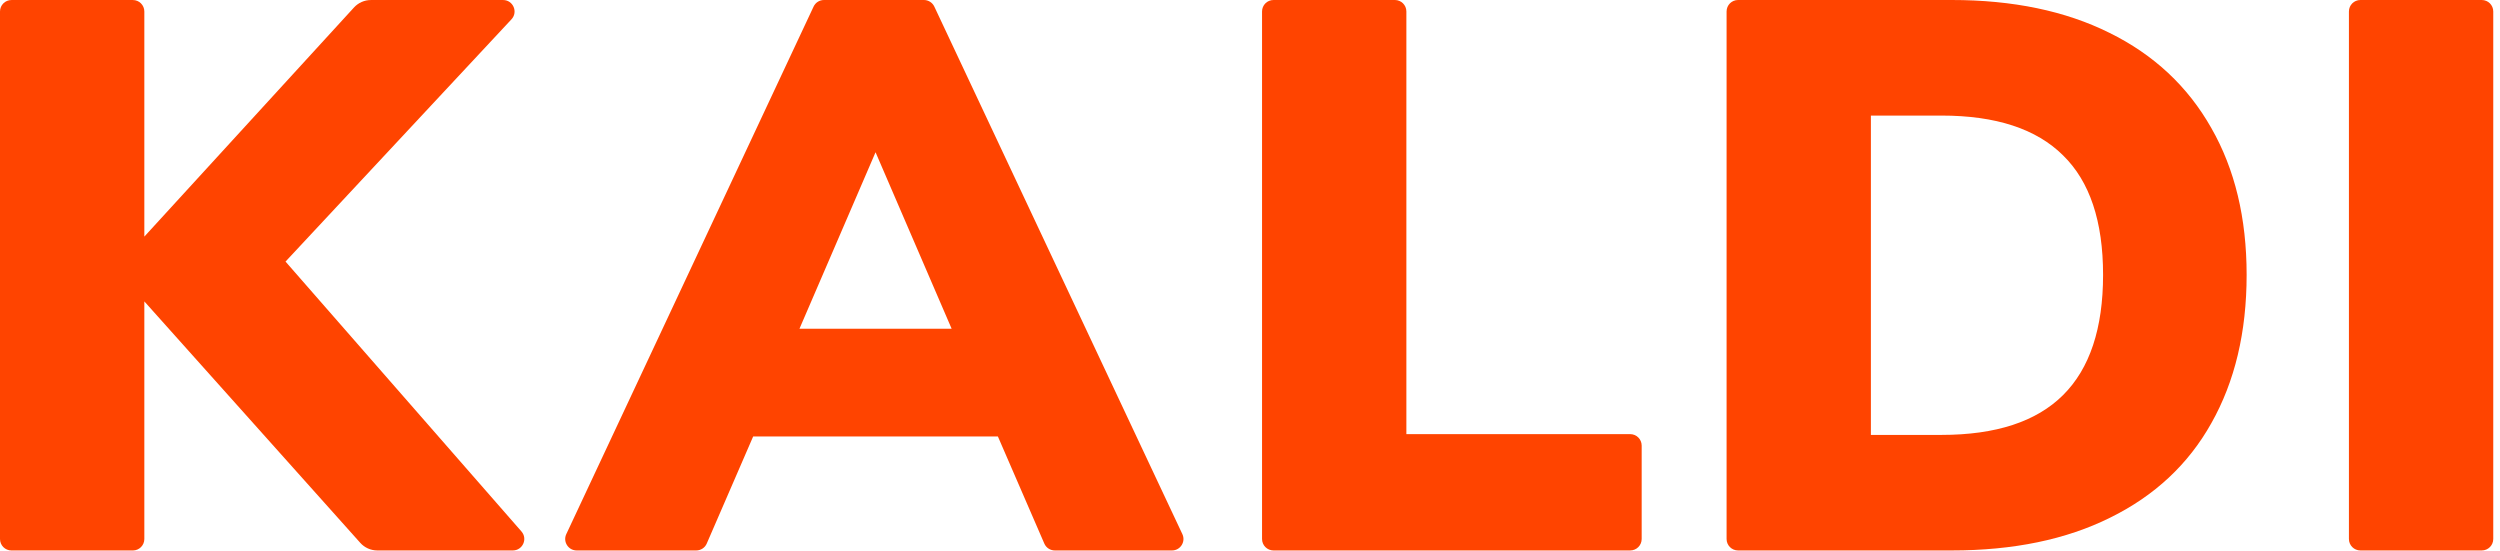
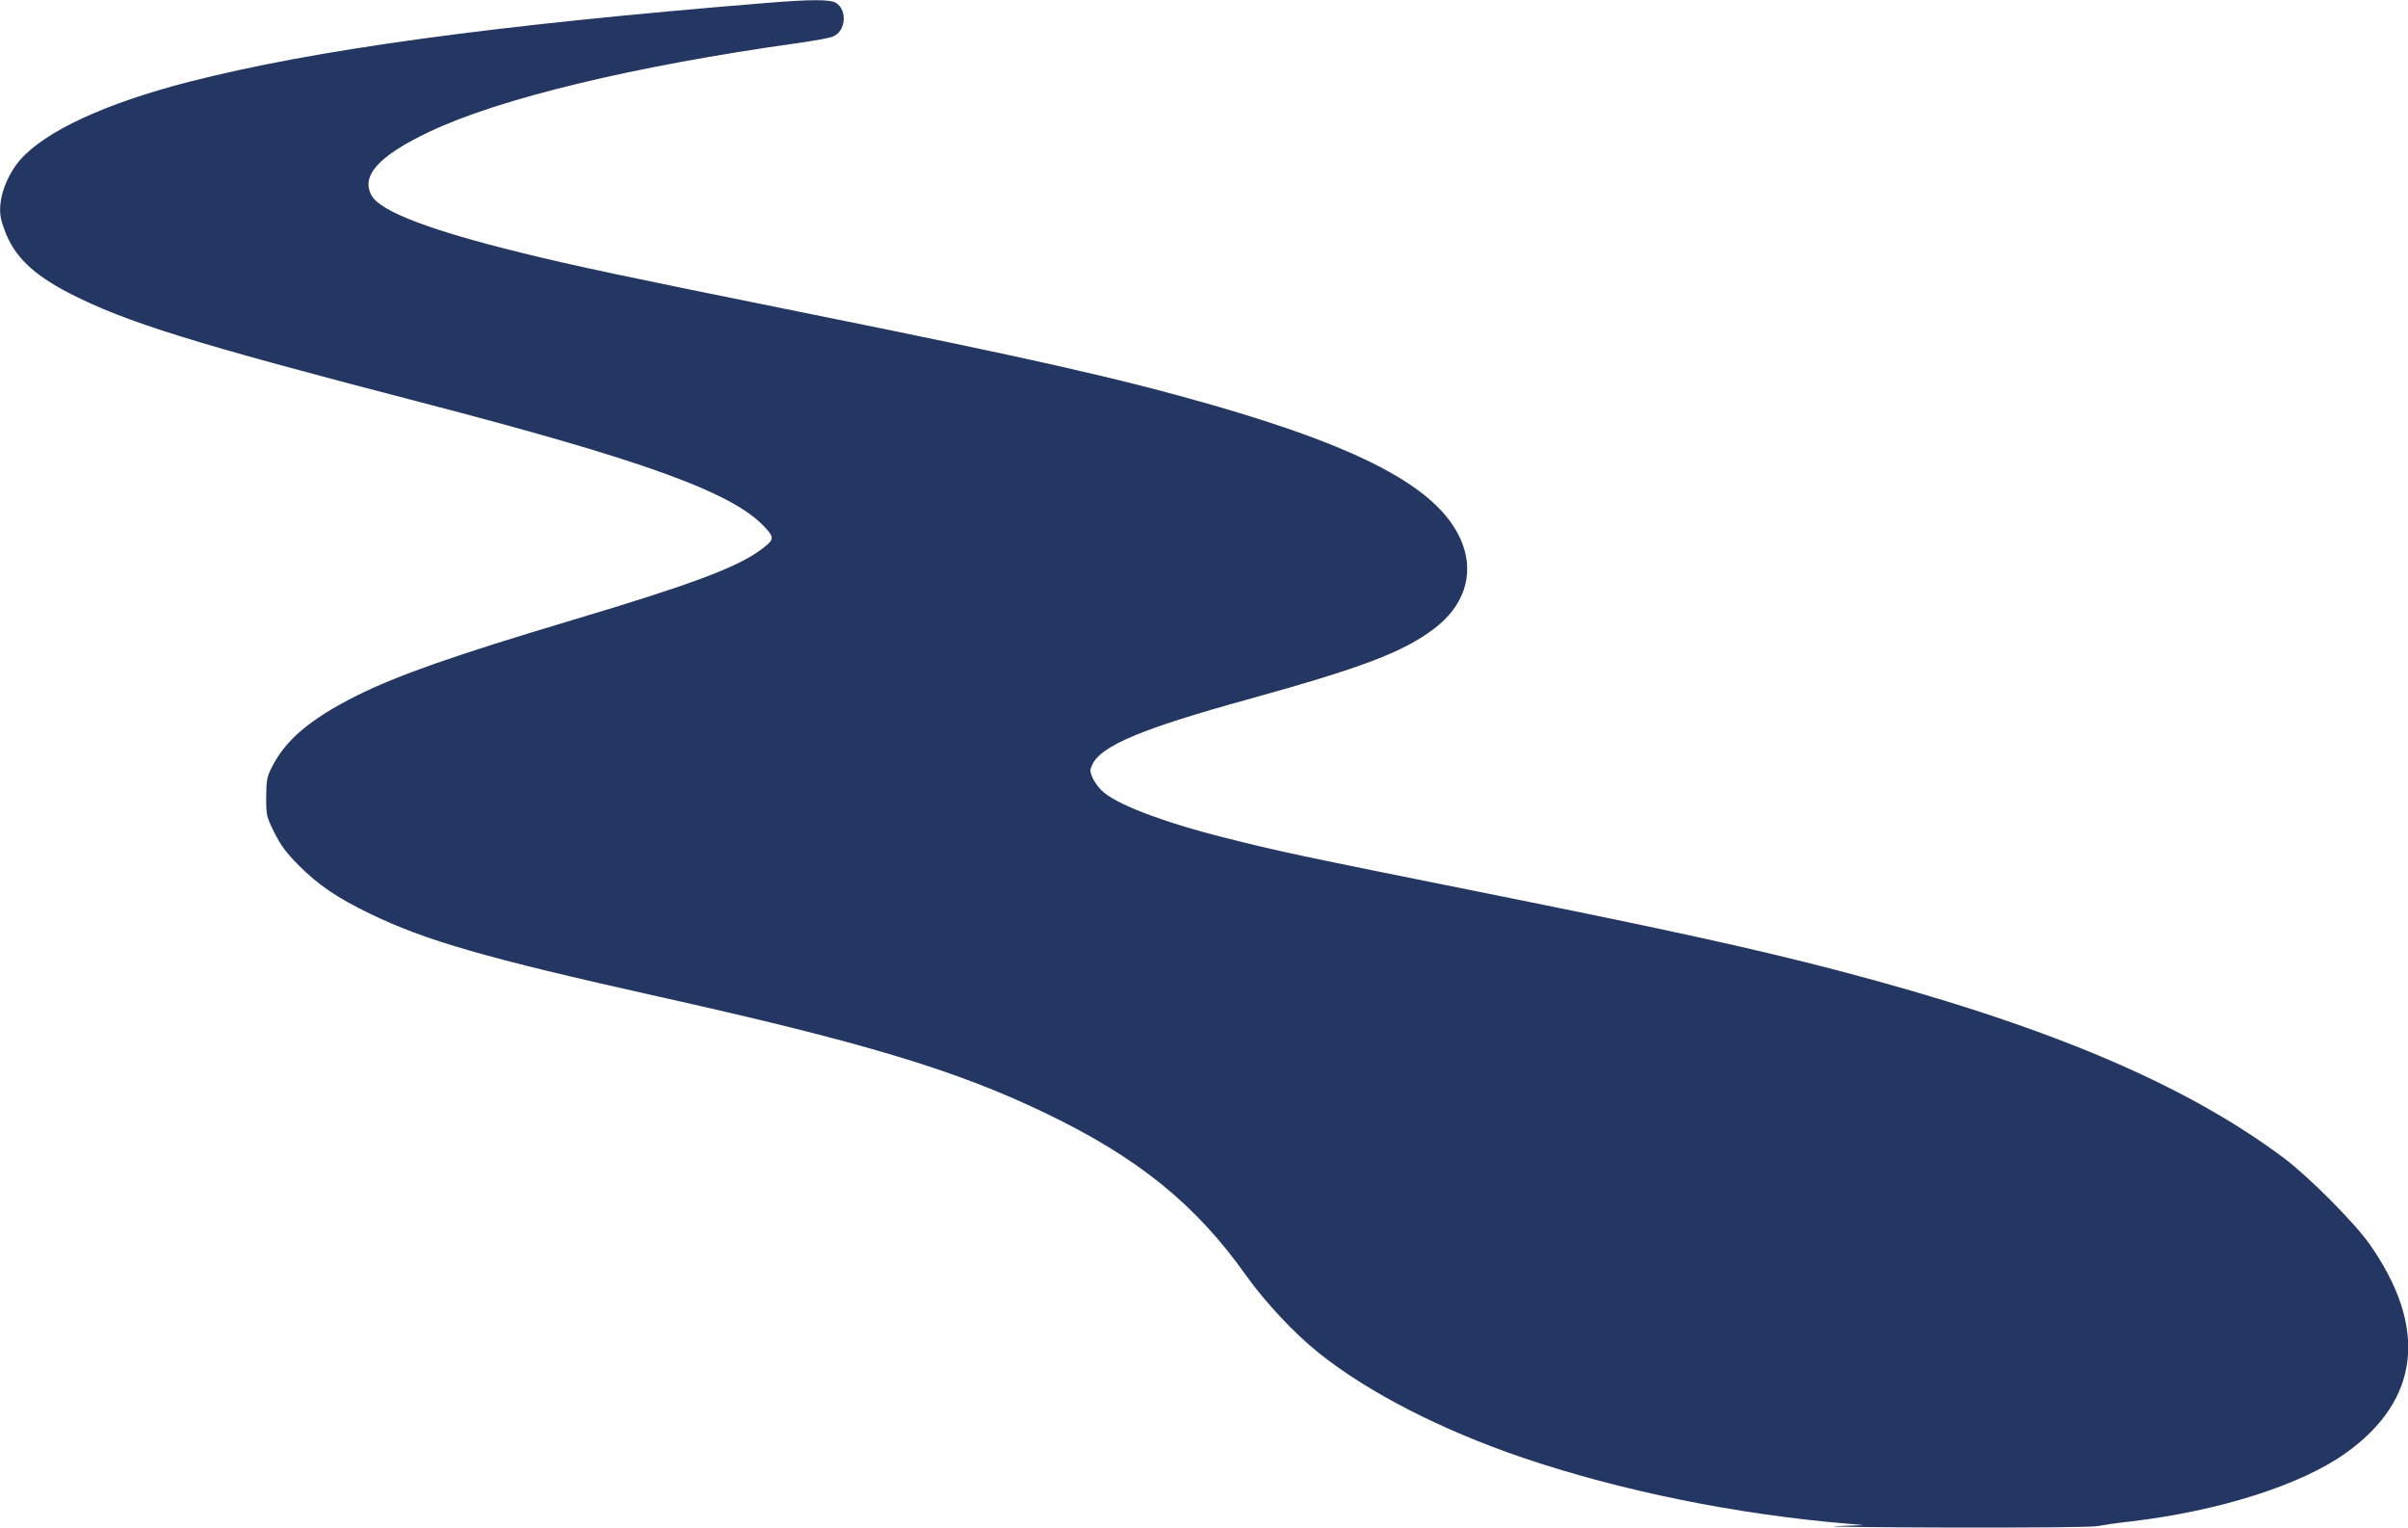
- <svg xmlns="http://www.w3.org/2000/svg" xmlns:xlink="http://www.w3.org/1999/xlink" viewBox="0 0 109 24">
-   <g transform="translate(-1470)">
-     <g style="mix-blend-mode:normal" transform="translate(1470)" fill="#f40">
-       <use xlink:href="#b" style="mix-blend-mode:normal" />
-       <use xlink:href="#c" style="mix-blend-mode:normal" />
-       <use xlink:href="#d" style="mix-blend-mode:normal" />
-       <use xlink:href="#e" style="mix-blend-mode:normal" />
-       <use xlink:href="#f" style="mix-blend-mode:normal" />
-     </g>
+ <svg xmlns="http://www.w3.org/2000/svg" version="1.0" width="1280pt" height="812pt" viewBox="0 0 1280 812" preserveAspectRatio="xMidYMid meet">
+   <g transform="translate(0,812) scale(0.1,-0.1)" fill="#243763" stroke="none">
+     <path d="M4070 8104 c-1442 -117 -2399 -248 -3066 -419 -446 -115 -764 -262         -899 -417 -55 -64 -96 -157 -103 -233 -4 -54 0 -77 22 -137 50 -139 150 -236         346 -337 298 -153 658 -265 1855 -576 1198 -311 1667 -481 1839 -665 55 -59         53 -68 -23 -124 -125 -92 -374 -185 -1001 -372 -629 -188 -927 -293 -1142         -400 -248 -124 -382 -237 -455 -385 -24 -48 -27 -66 -28 -155 0 -99 1 -102 43         -188 35 -69 61 -105 130 -175 104 -104 202 -171 377 -256 297 -144 616 -236         1530 -440 1092 -243 1588 -392 2061 -620 492 -236 800 -485 1069 -865 99 -139         256 -307 385 -410 264 -211 653 -410 1085 -557 520 -176 1129 -300 1720 -350         l90 -8 -145 -5 c-80 -3 191 -7 602 -8 459 -1 764 2 790 8 24 5 104 17 178 25         466 55 901 193 1138 362 397 282 440 670 125 1115 -82 115 -323 357 -453 454         -534 399 -1274 710 -2380 999 -434 113 -884 212 -1845 405 -1018 204 -1128         228 -1400 297 -342 86 -593 183 -662 255 -18 18 -39 49 -47 68 -13 32 -13 39         1 68 48 100 267 191 829 346 605 168 820 249 986 374 158 119 214 283 153 449         -105 283 -500 502 -1335 742 -493 141 -949 244 -2180 492 -932 188 -1206 246         -1490 316 -480 118 -743 218 -793 301 -62 106 34 213 306 342 373 177 1086         349 1957 471 85 12 170 27 188 35 67 27 78 138 17 178 -30 20 -134 20 -375 0z" />
  </g>
-   <defs>
-     <path id="b" d="M22.735 23.171c.283.323.053.829-.376.829h-5.907c-.285 0-.556-.121-.745-.333l-9.414-10.526v10.36c0 .276-.224.5-.5.5h-5.293c-.276 0-.5-.224-.5-.5v-23c0-.276.224-.5.5-.5h5.293c.276 0 .5.224.5.5v9.815l9.141-9.99c.19-.207.457-.325.738-.325h5.762c.437 0 .664.521.366.841l-9.851 10.563 10.287 11.767z" />
-     <path id="c" d="M45.991 24c-.199 0-.38-.118-.459-.301l-2.024-4.669h-10.67l-2.024 4.669c-.079.183-.259.301-.459.301h-5.212c-.366 0-.608-.381-.453-.712l10.782-23c.082-.176.259-.288.453-.288h4.358c.194 0 .37.112.453.287l10.815 23c.156.332-.086.713-.452.713h-5.108zm-11.135-9.668h6.635l-3.317-7.694-3.317 7.694z" />
-     <path id="d" d="M55.525 24c-.276 0-.5-.224-.5-.5v-23c0-.276.224-.5.5-.5h5.293c.276 0 .5.224.5.5v18.428h9.759c.276 0 .5.224.5.5v4.072c0 .276-.224.5-.5.5h-15.552z" />
-     <path id="e" d="M75.279.5c0-.276.224-.5.5-.5h9.315c2.667 0 4.959.477 6.874 1.43 1.938.953 3.42 2.338 4.446 4.153 1.026 1.793 1.539 3.926 1.539 6.4 0 2.496-.513 4.652-1.539 6.468-1.003 1.793-2.474 3.166-4.412 4.119-1.915.953-4.218 1.43-6.908 1.43h-9.315c-.276 0-.5-.224-.5-.5v-23zm9.37 18.462c2.371 0 4.138-.579 5.301-1.736 1.163-1.157 1.744-2.905 1.744-5.242 0-2.338-.581-4.074-1.744-5.209-1.163-1.157-2.93-1.736-5.301-1.736h-3.078v13.923h3.078z" />
-     <path id="f" d="M102.913 24c-.276 0-.5-.224-.5-.5v-23c0-.276.224-.5.5-.5h5.293c.276 0 .5.224.5.5v23c0 .276-.224.5-.5.5h-5.293z" />
-   </defs>
</svg>
